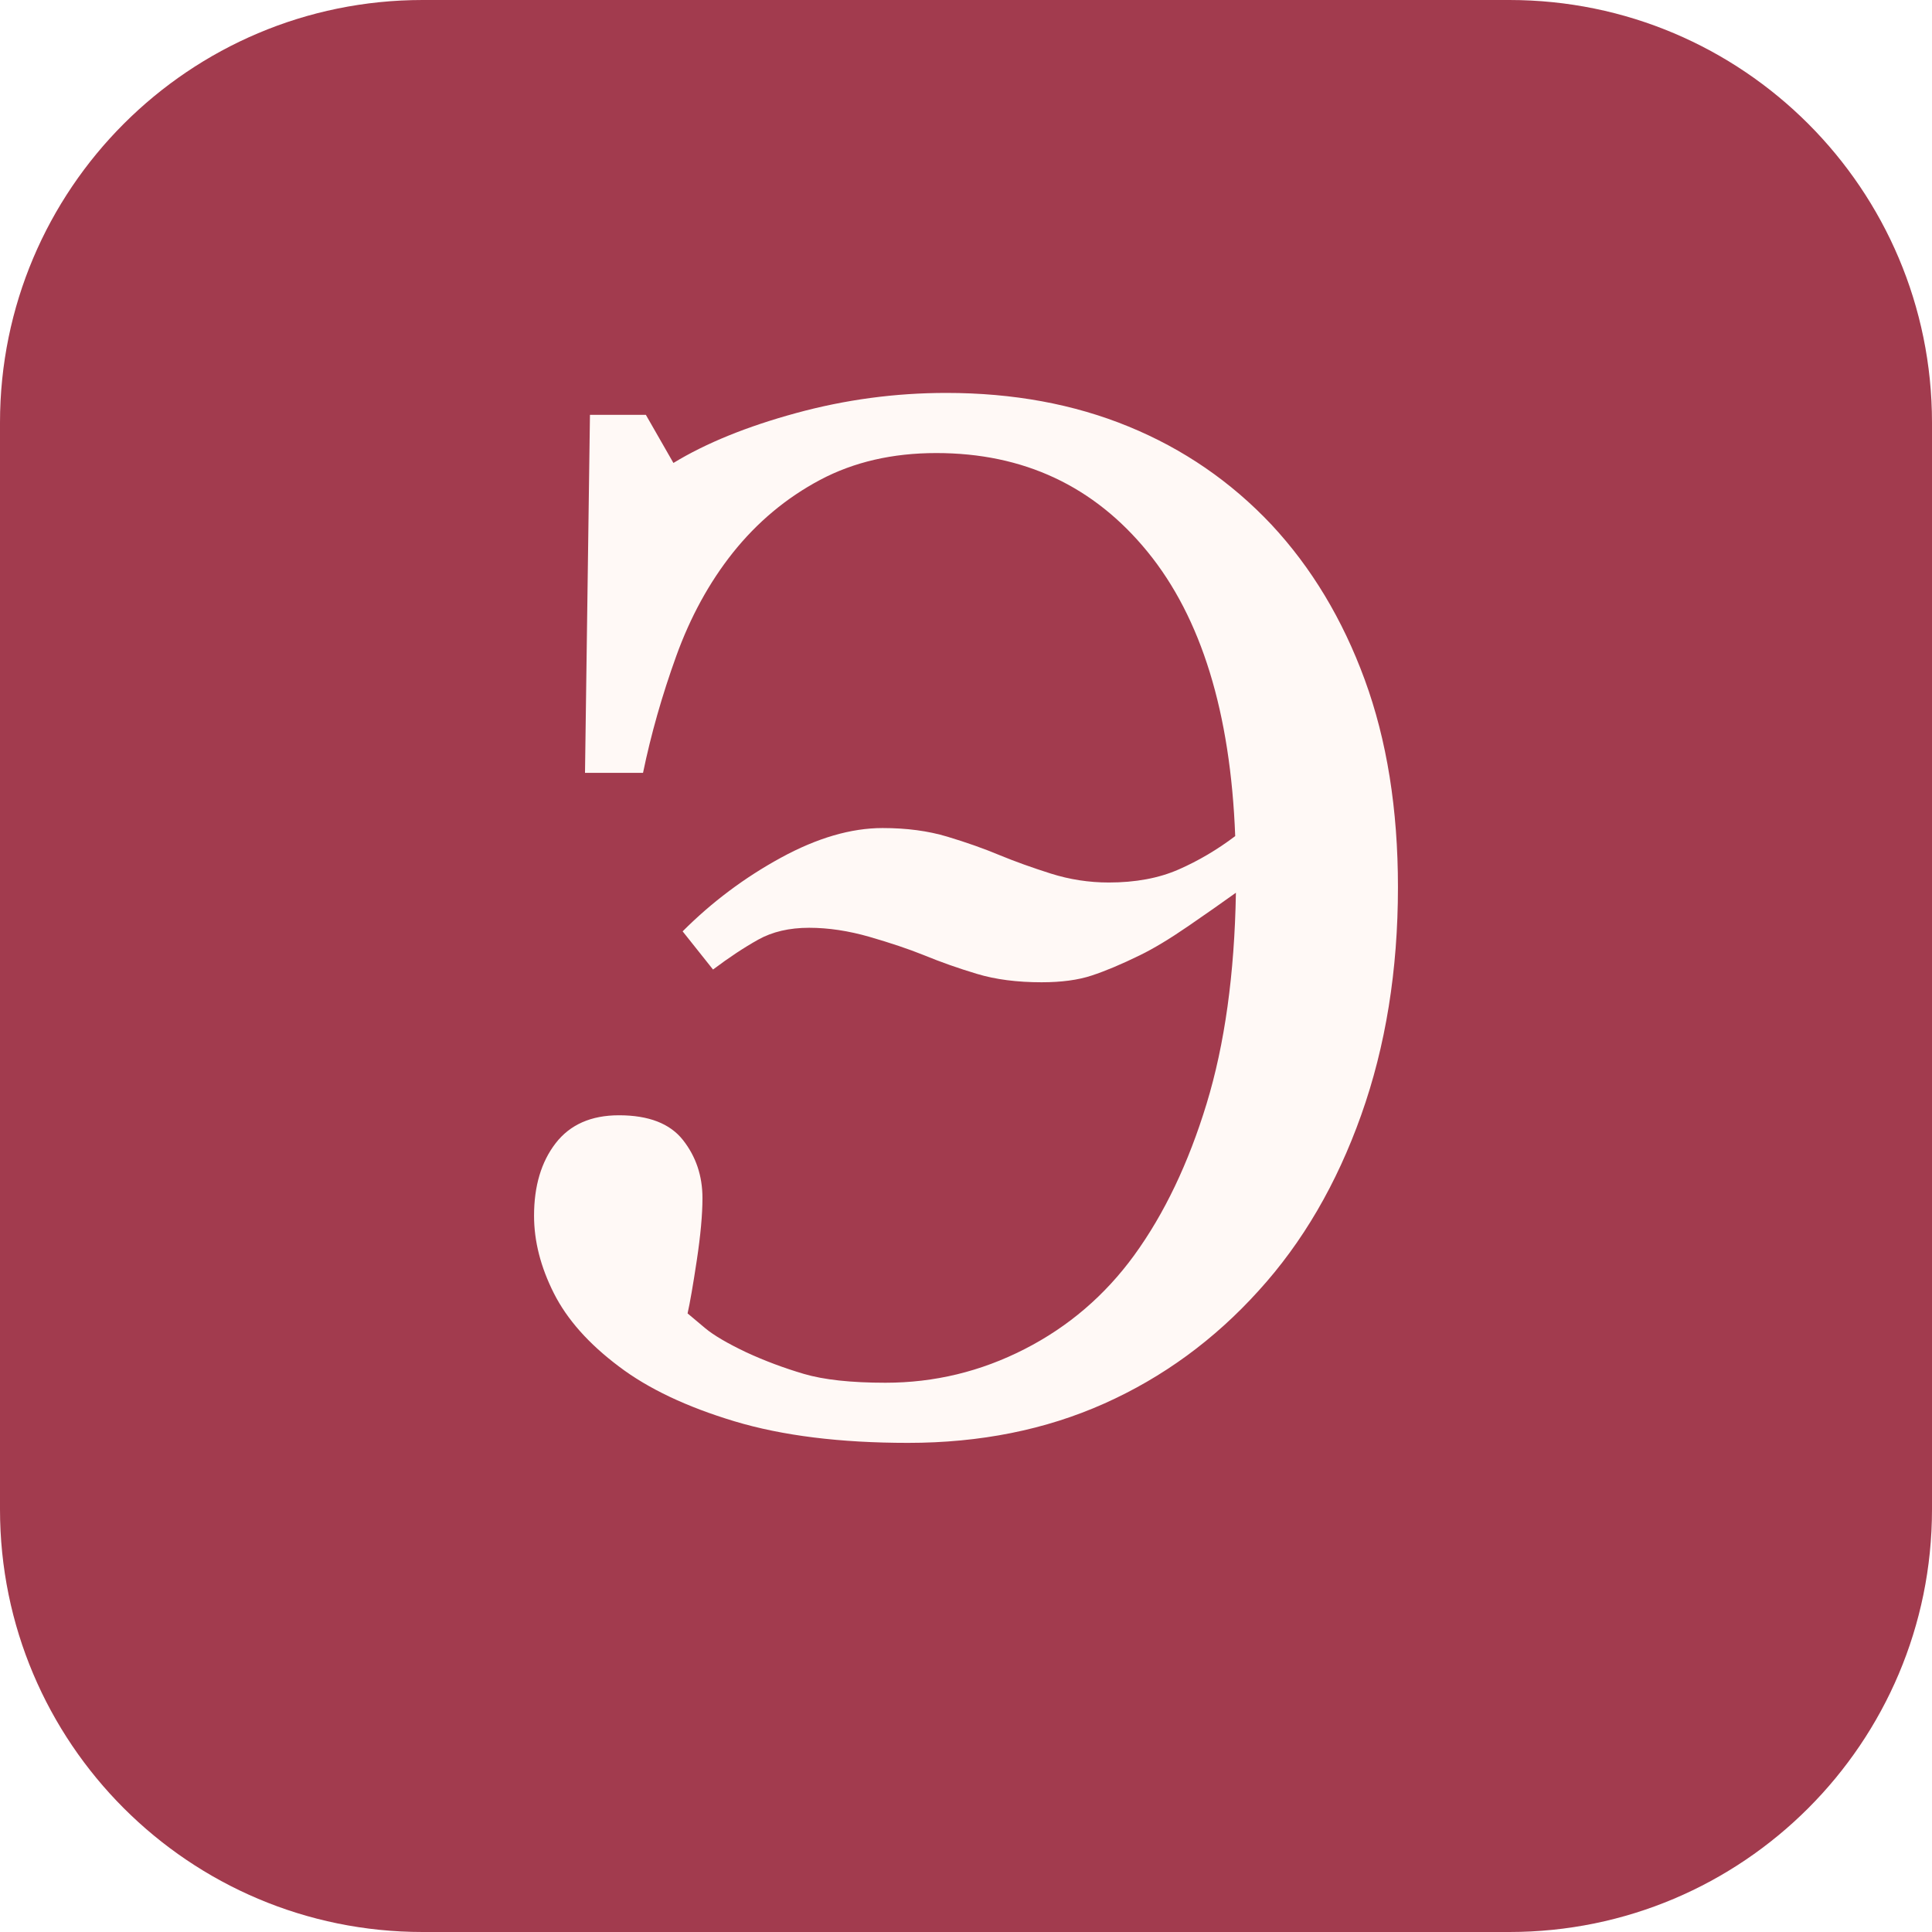
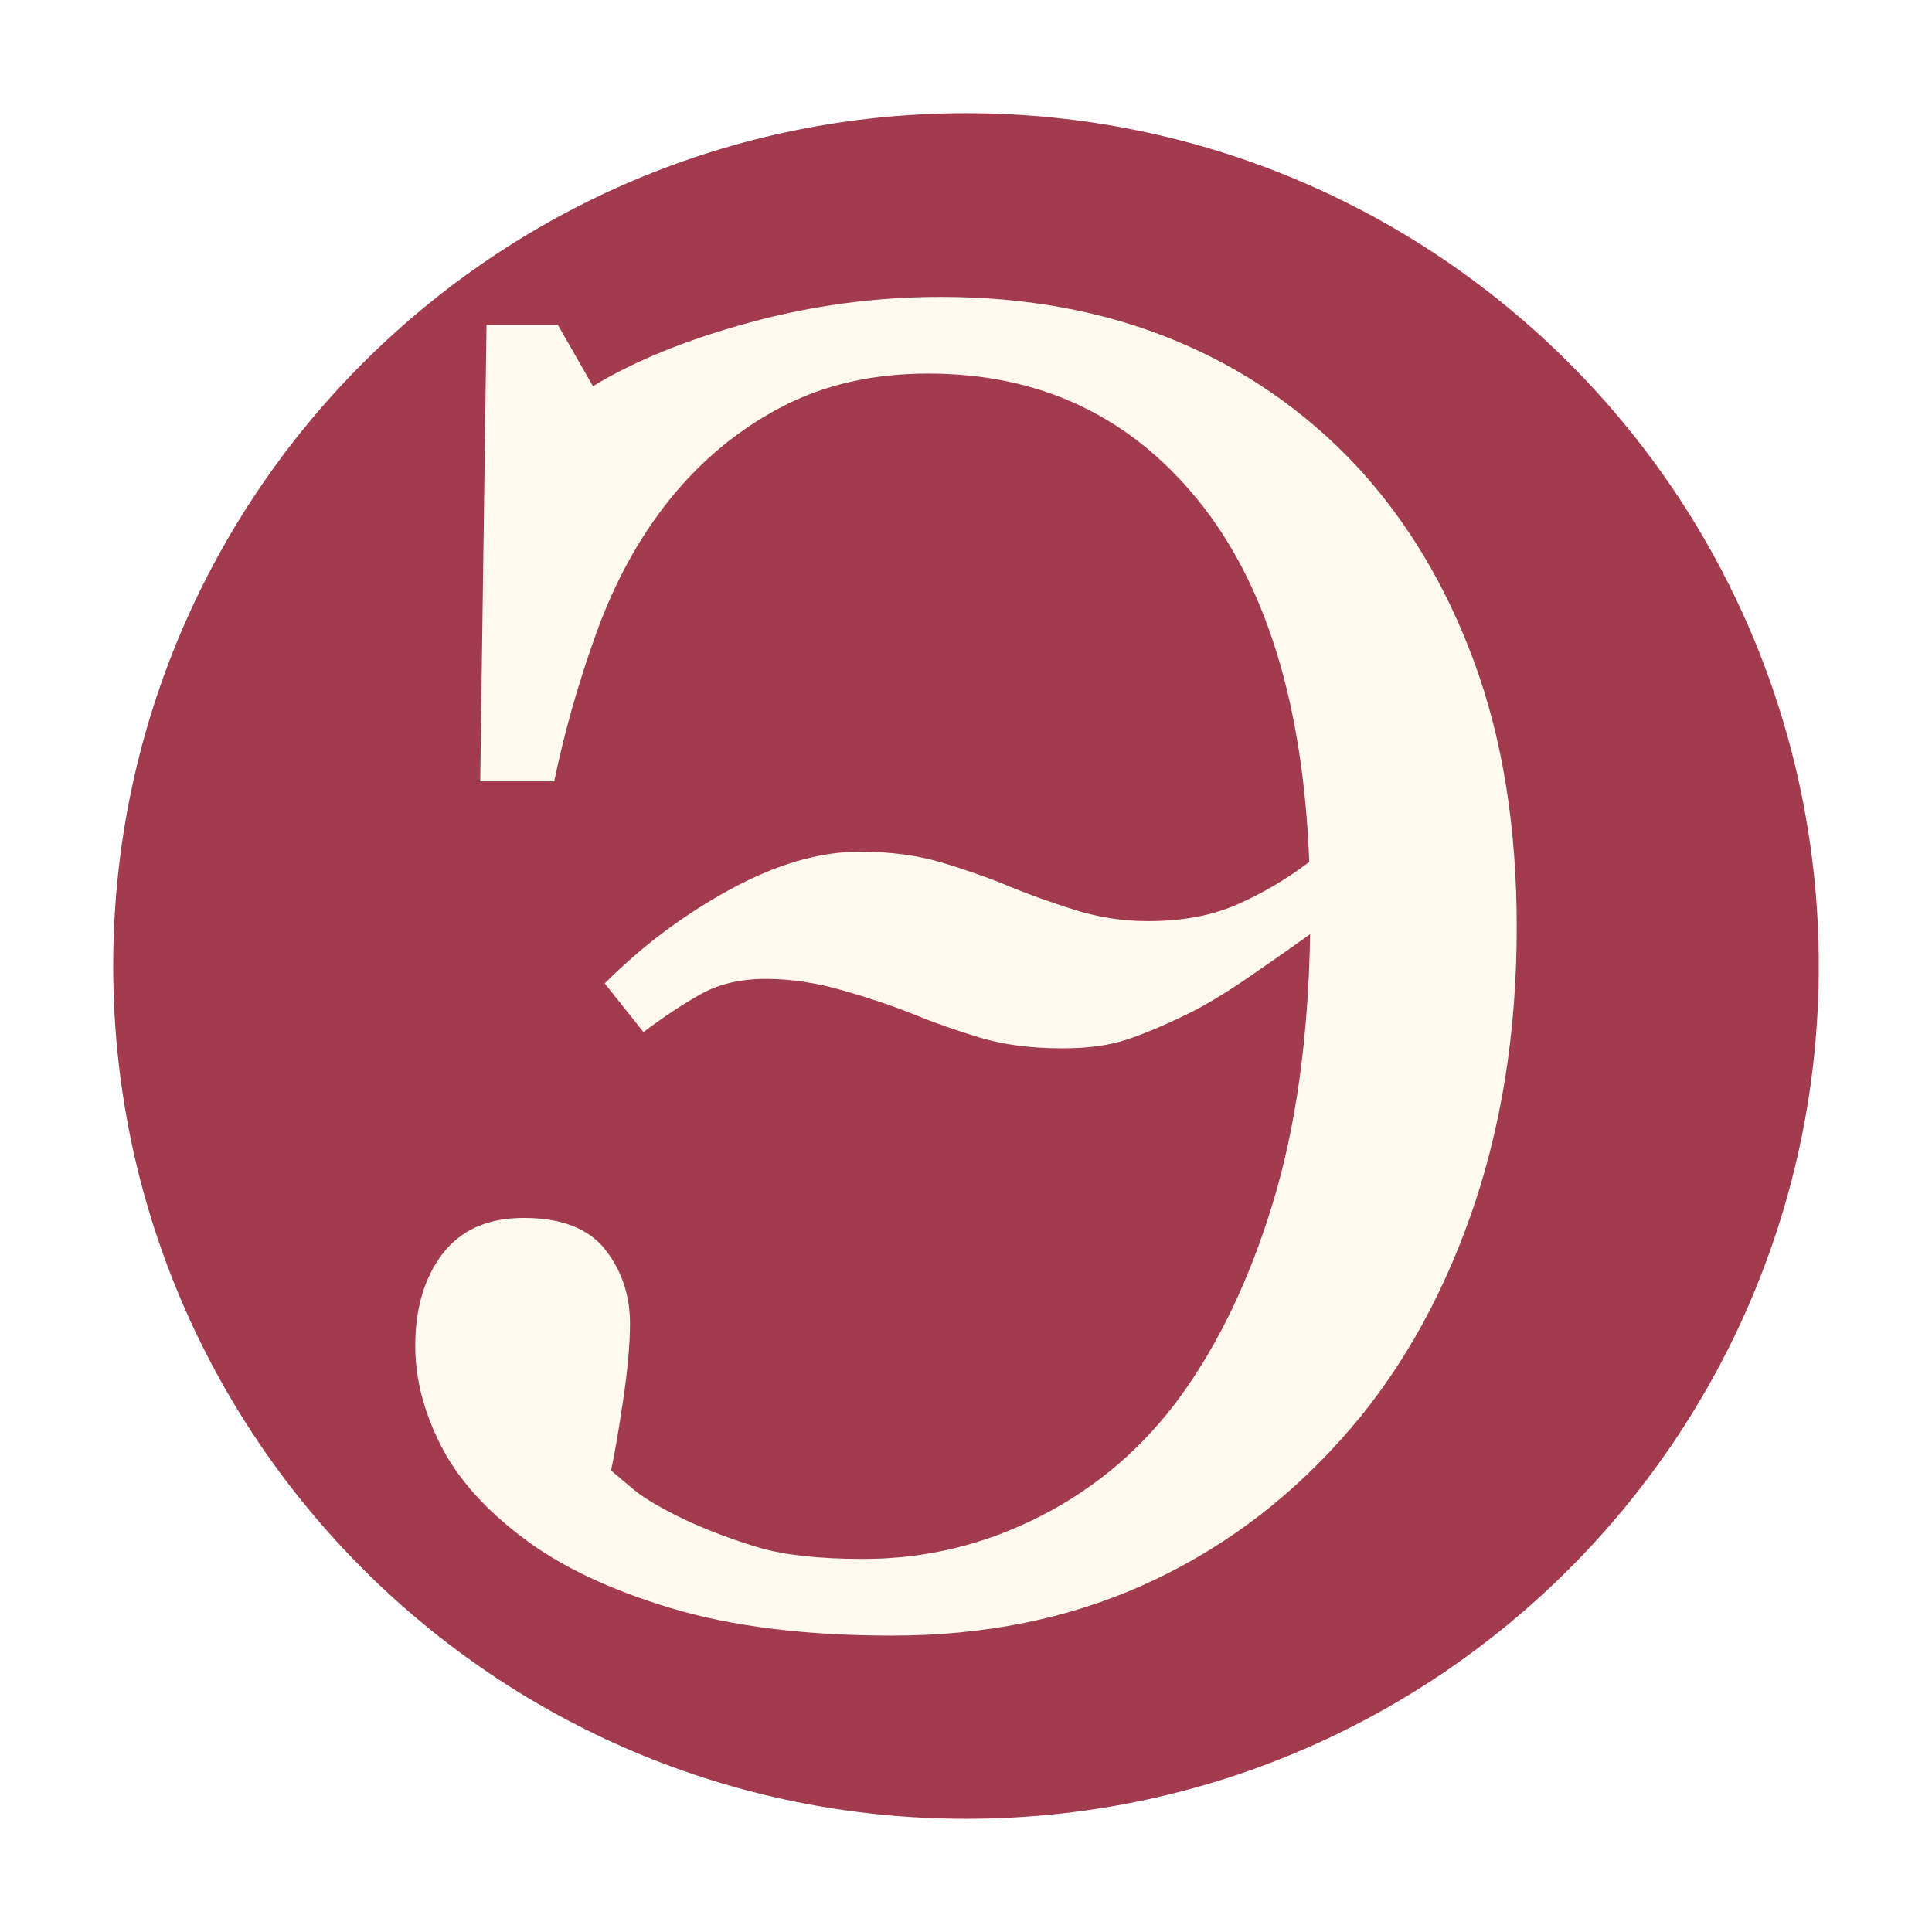
- <svg xmlns="http://www.w3.org/2000/svg" width="120" height="120" viewBox="0 0 64 64">
-   <rect width="64" height="64" rx="14" fill="#a23b4e" />
-   <path fill="#fff9f6" d="M46.309 29.386 C46.309 32.138 45.903 34.655 45.091 36.938 C44.279 39.221 43.147 41.16 41.695 42.755 C40.228 44.38 38.522 45.627 36.578 46.495 C34.634 47.363 32.468 47.797 30.08 47.797 C27.832 47.797 25.915 47.559 24.33 47.082 C22.746 46.605 21.469 46 20.502 45.266 C19.502 44.516 18.784 43.707 18.347 42.84 C17.91 41.973 17.691 41.117 17.691 40.273 C17.691 39.289 17.93 38.488 18.406 37.871 C18.883 37.254 19.582 36.945 20.504 36.945 C21.488 36.945 22.195 37.219 22.625 37.766 C23.055 38.313 23.27 38.953 23.27 39.688 C23.27 40.234 23.207 40.922 23.082 41.75 C22.957 42.578 22.855 43.164 22.777 43.508 C22.887 43.602 23.082 43.766 23.363 44 C23.644 44.234 24.097 44.5 24.721 44.797 C25.329 45.078 25.965 45.316 26.628 45.512 C27.291 45.707 28.193 45.805 29.332 45.805 C30.955 45.805 32.492 45.433 33.943 44.69 C35.394 43.948 36.603 42.912 37.571 41.583 C38.57 40.207 39.369 38.534 39.97 36.563 C40.571 34.593 40.895 32.263 40.941 29.573 C40.504 29.887 39.978 30.256 39.361 30.68 C38.745 31.103 38.211 31.425 37.758 31.645 C37.149 31.943 36.619 32.166 36.166 32.315 C35.714 32.465 35.16 32.539 34.504 32.539 C33.693 32.539 32.979 32.447 32.363 32.261 C31.746 32.076 31.157 31.868 30.595 31.637 C30.096 31.436 29.499 31.236 28.805 31.035 C28.11 30.835 27.443 30.734 26.803 30.734 C26.148 30.734 25.586 30.865 25.118 31.126 C24.65 31.387 24.15 31.718 23.62 32.117 L22.613 30.852 C23.581 29.883 24.665 29.07 25.867 28.414 C27.068 27.758 28.192 27.43 29.238 27.43 C30.034 27.43 30.748 27.525 31.379 27.715 C32.011 27.905 32.593 28.11 33.123 28.332 C33.623 28.538 34.185 28.74 34.809 28.938 C35.433 29.135 36.073 29.234 36.728 29.234 C37.618 29.234 38.39 29.09 39.045 28.802 C39.701 28.514 40.325 28.146 40.918 27.697 C40.762 23.6 39.794 20.461 38.015 18.28 C36.236 16.099 33.903 15.008 31.016 15.008 C29.564 15.008 28.281 15.305 27.165 15.898 C26.049 16.492 25.085 17.297 24.274 18.313 C23.493 19.297 22.869 20.438 22.401 21.734 C21.933 23.031 21.566 24.32 21.301 25.602 L19.379 25.602 L19.543 13.742 L21.395 13.742 L22.308 15.336 C23.385 14.68 24.739 14.129 26.37 13.684 C28.002 13.238 29.66 13.016 31.346 13.016 C33.563 13.016 35.577 13.387 37.387 14.13 C39.198 14.872 40.775 15.955 42.117 17.378 C43.444 18.801 44.474 20.513 45.208 22.514 C45.942 24.516 46.309 26.806 46.309 29.386 Z" />
+ <svg xmlns="http://www.w3.org/2000/svg" width="120" height="120" viewBox="0 0 256 256">
+   <circle cx="128" cy="128" r="113" fill="#a23b4e" />
+   <path fill="#fff9f0" transform="translate(128 128) scale(5.1) translate(-32 -30.4)" d="M46.309 29.386 C46.309 32.138 45.903 34.655 45.091 36.938 C44.279 39.221 43.147 41.16 41.695 42.755 C40.228 44.38 38.522 45.627 36.578 46.495 C34.634 47.363 32.468 47.797 30.08 47.797 C27.832 47.797 25.915 47.559 24.33 47.082 C22.746 46.605 21.469 46 20.502 45.266 C19.502 44.516 18.784 43.707 18.347 42.84 C17.91 41.973 17.691 41.117 17.691 40.273 C17.691 39.289 17.93 38.488 18.406 37.871 C18.883 37.254 19.582 36.945 20.504 36.945 C21.488 36.945 22.195 37.219 22.625 37.766 C23.055 38.313 23.27 38.953 23.27 39.688 C23.27 40.234 23.207 40.922 23.082 41.75 C22.957 42.578 22.855 43.164 22.777 43.508 C22.887 43.602 23.082 43.766 23.363 44 C23.644 44.234 24.097 44.5 24.721 44.797 C25.329 45.078 25.965 45.316 26.628 45.512 C27.291 45.707 28.193 45.805 29.332 45.805 C30.955 45.805 32.492 45.433 33.943 44.69 C35.394 43.948 36.603 42.912 37.571 41.583 C38.57 40.207 39.369 38.534 39.97 36.563 C40.571 34.593 40.895 32.263 40.941 29.573 C40.504 29.887 39.978 30.256 39.361 30.68 C38.745 31.103 38.211 31.425 37.758 31.645 C37.149 31.943 36.619 32.166 36.166 32.315 C35.714 32.465 35.16 32.539 34.504 32.539 C33.693 32.539 32.979 32.447 32.363 32.261 C31.746 32.076 31.157 31.868 30.595 31.637 C30.096 31.436 29.499 31.236 28.805 31.035 C28.11 30.835 27.443 30.734 26.803 30.734 C26.148 30.734 25.586 30.865 25.118 31.126 C24.65 31.387 24.15 31.718 23.62 32.117 L22.613 30.852 C23.581 29.883 24.665 29.07 25.867 28.414 C27.068 27.758 28.192 27.43 29.238 27.43 C30.034 27.43 30.748 27.525 31.379 27.715 C32.011 27.905 32.593 28.11 33.123 28.332 C33.623 28.538 34.185 28.74 34.809 28.938 C35.433 29.135 36.073 29.234 36.728 29.234 C37.618 29.234 38.39 29.09 39.045 28.802 C39.701 28.514 40.325 28.146 40.918 27.697 C40.762 23.6 39.794 20.461 38.015 18.28 C36.236 16.099 33.903 15.008 31.016 15.008 C29.564 15.008 28.281 15.305 27.165 15.898 C26.049 16.492 25.085 17.297 24.274 18.313 C23.493 19.297 22.869 20.438 22.401 21.734 C21.933 23.031 21.566 24.32 21.301 25.602 L19.379 25.602 L19.543 13.742 L21.395 13.742 L22.308 15.336 C23.385 14.68 24.739 14.129 26.37 13.684 C28.002 13.238 29.66 13.016 31.346 13.016 C33.563 13.016 35.577 13.387 37.387 14.13 C39.198 14.872 40.775 15.955 42.117 17.378 C43.444 18.801 44.474 20.513 45.208 22.514 C45.942 24.516 46.309 26.806 46.309 29.386 Z" />
</svg>
